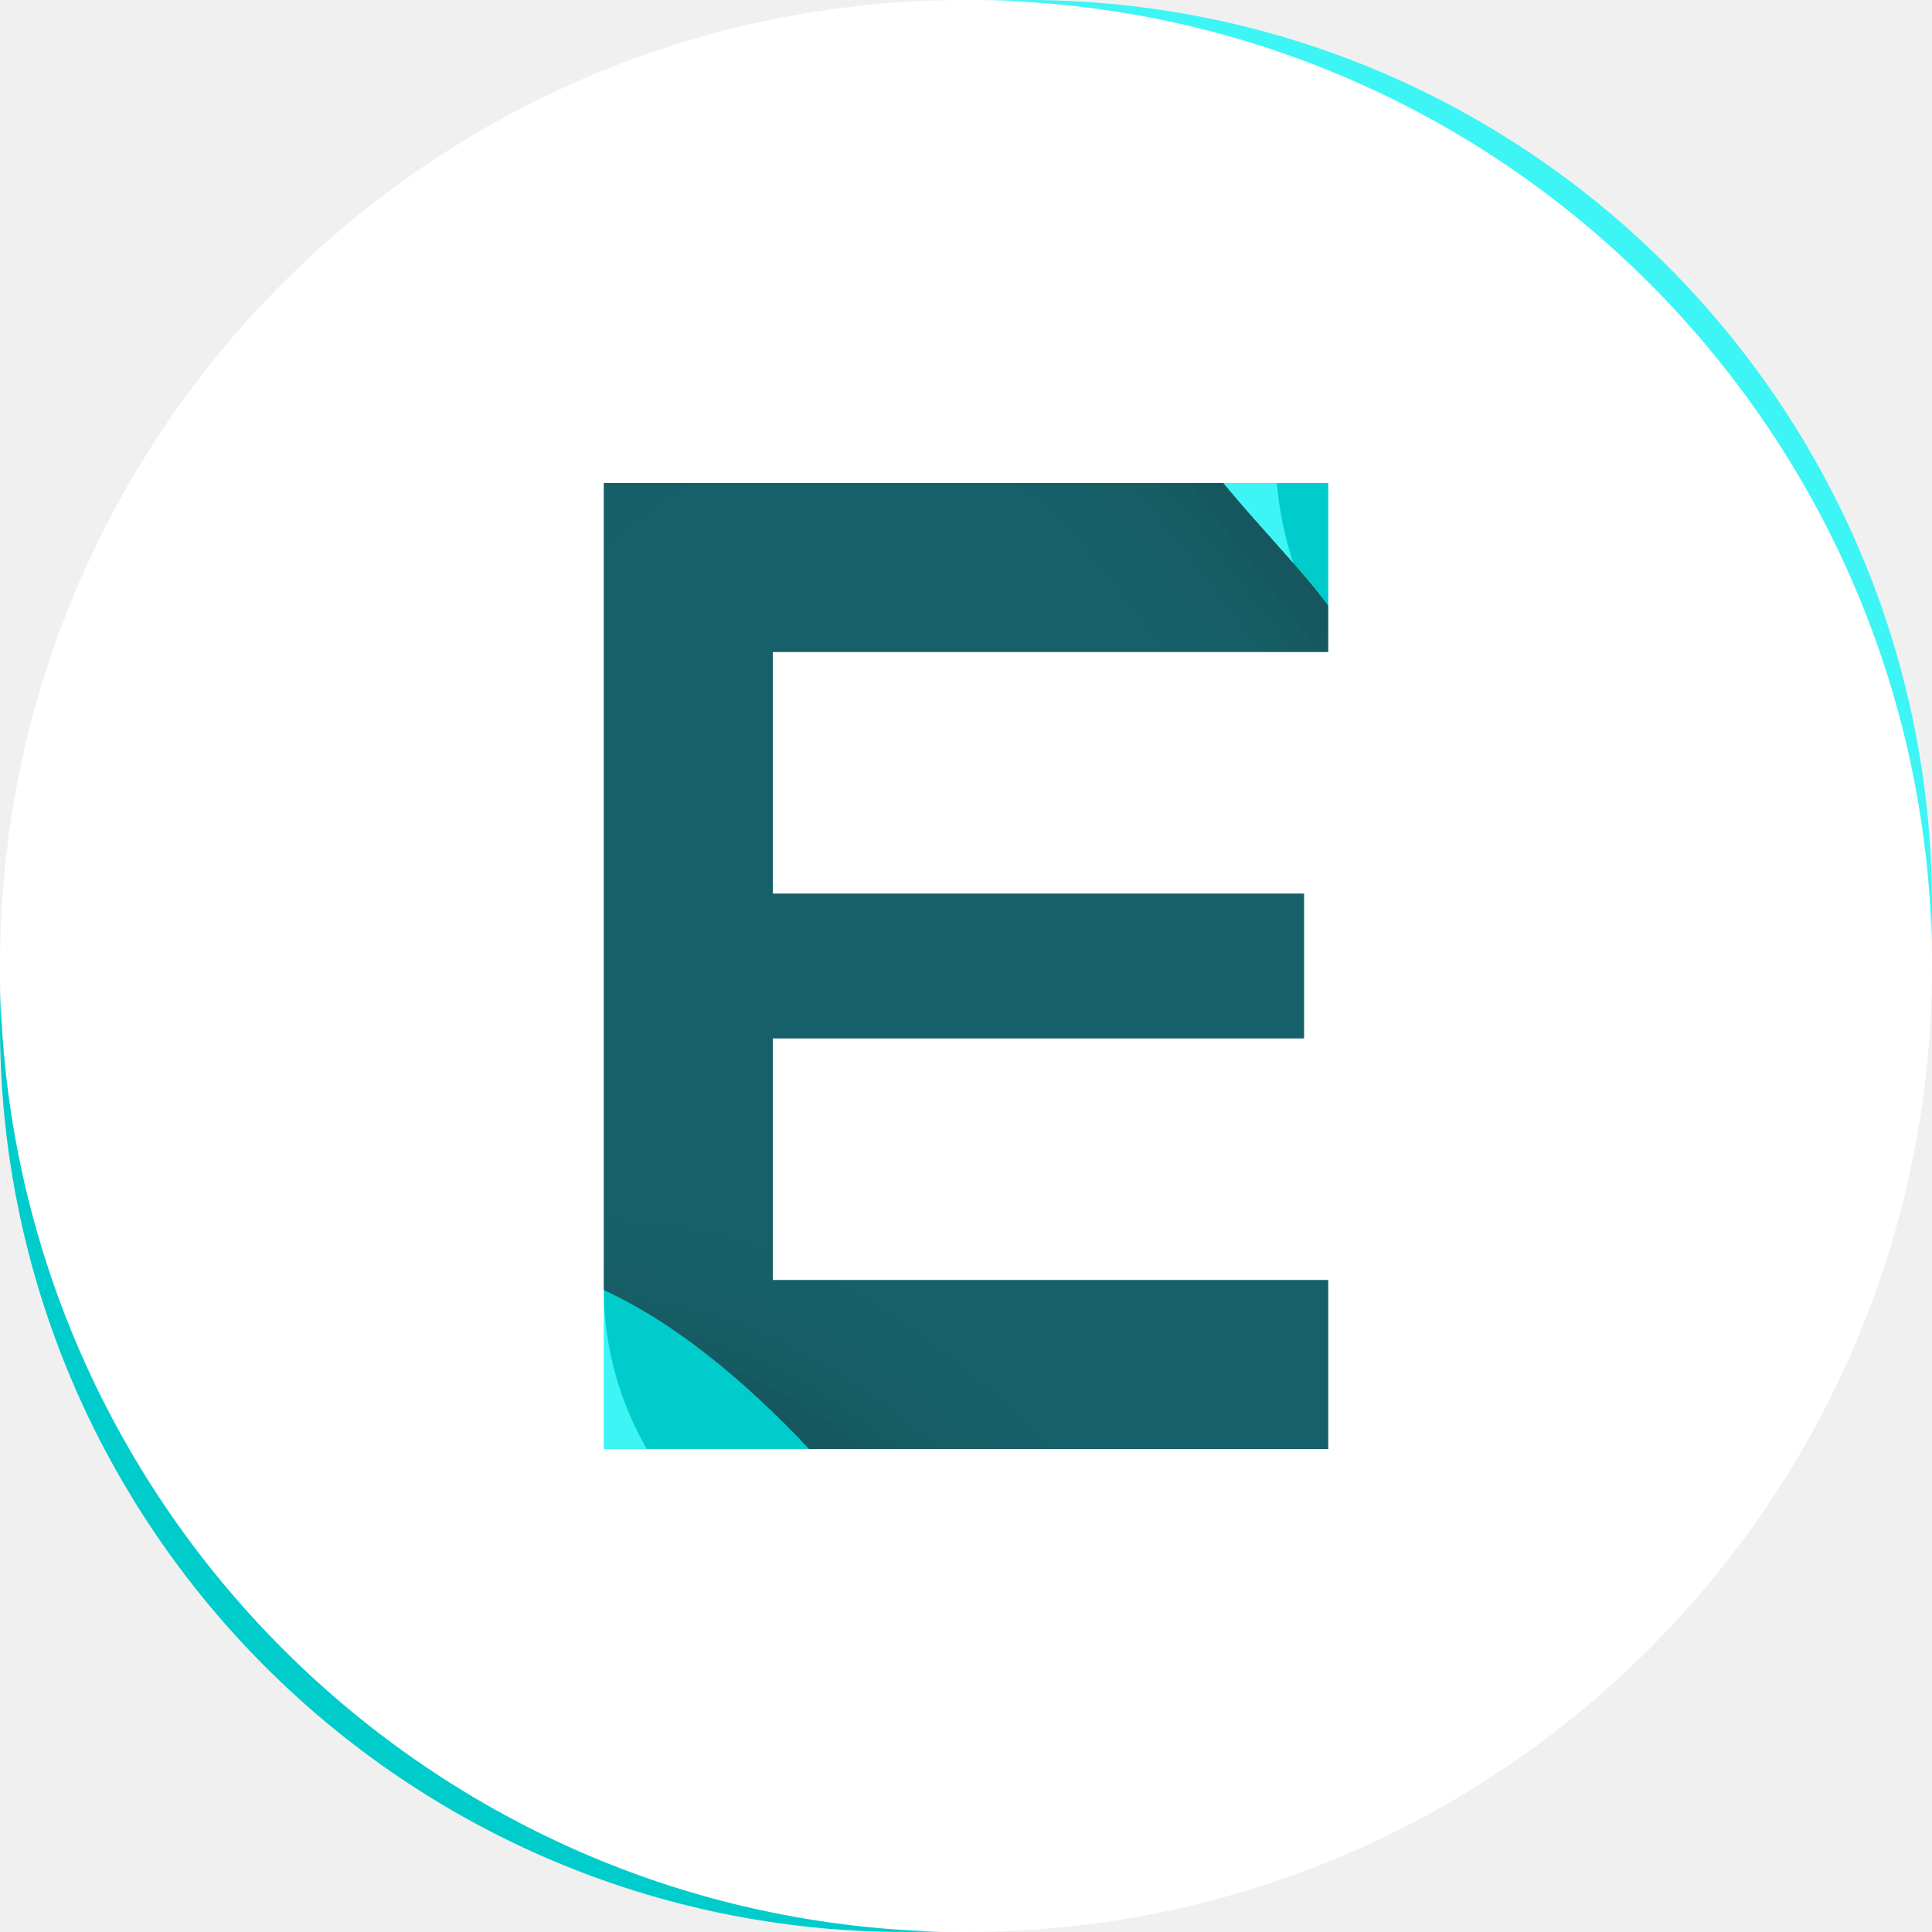
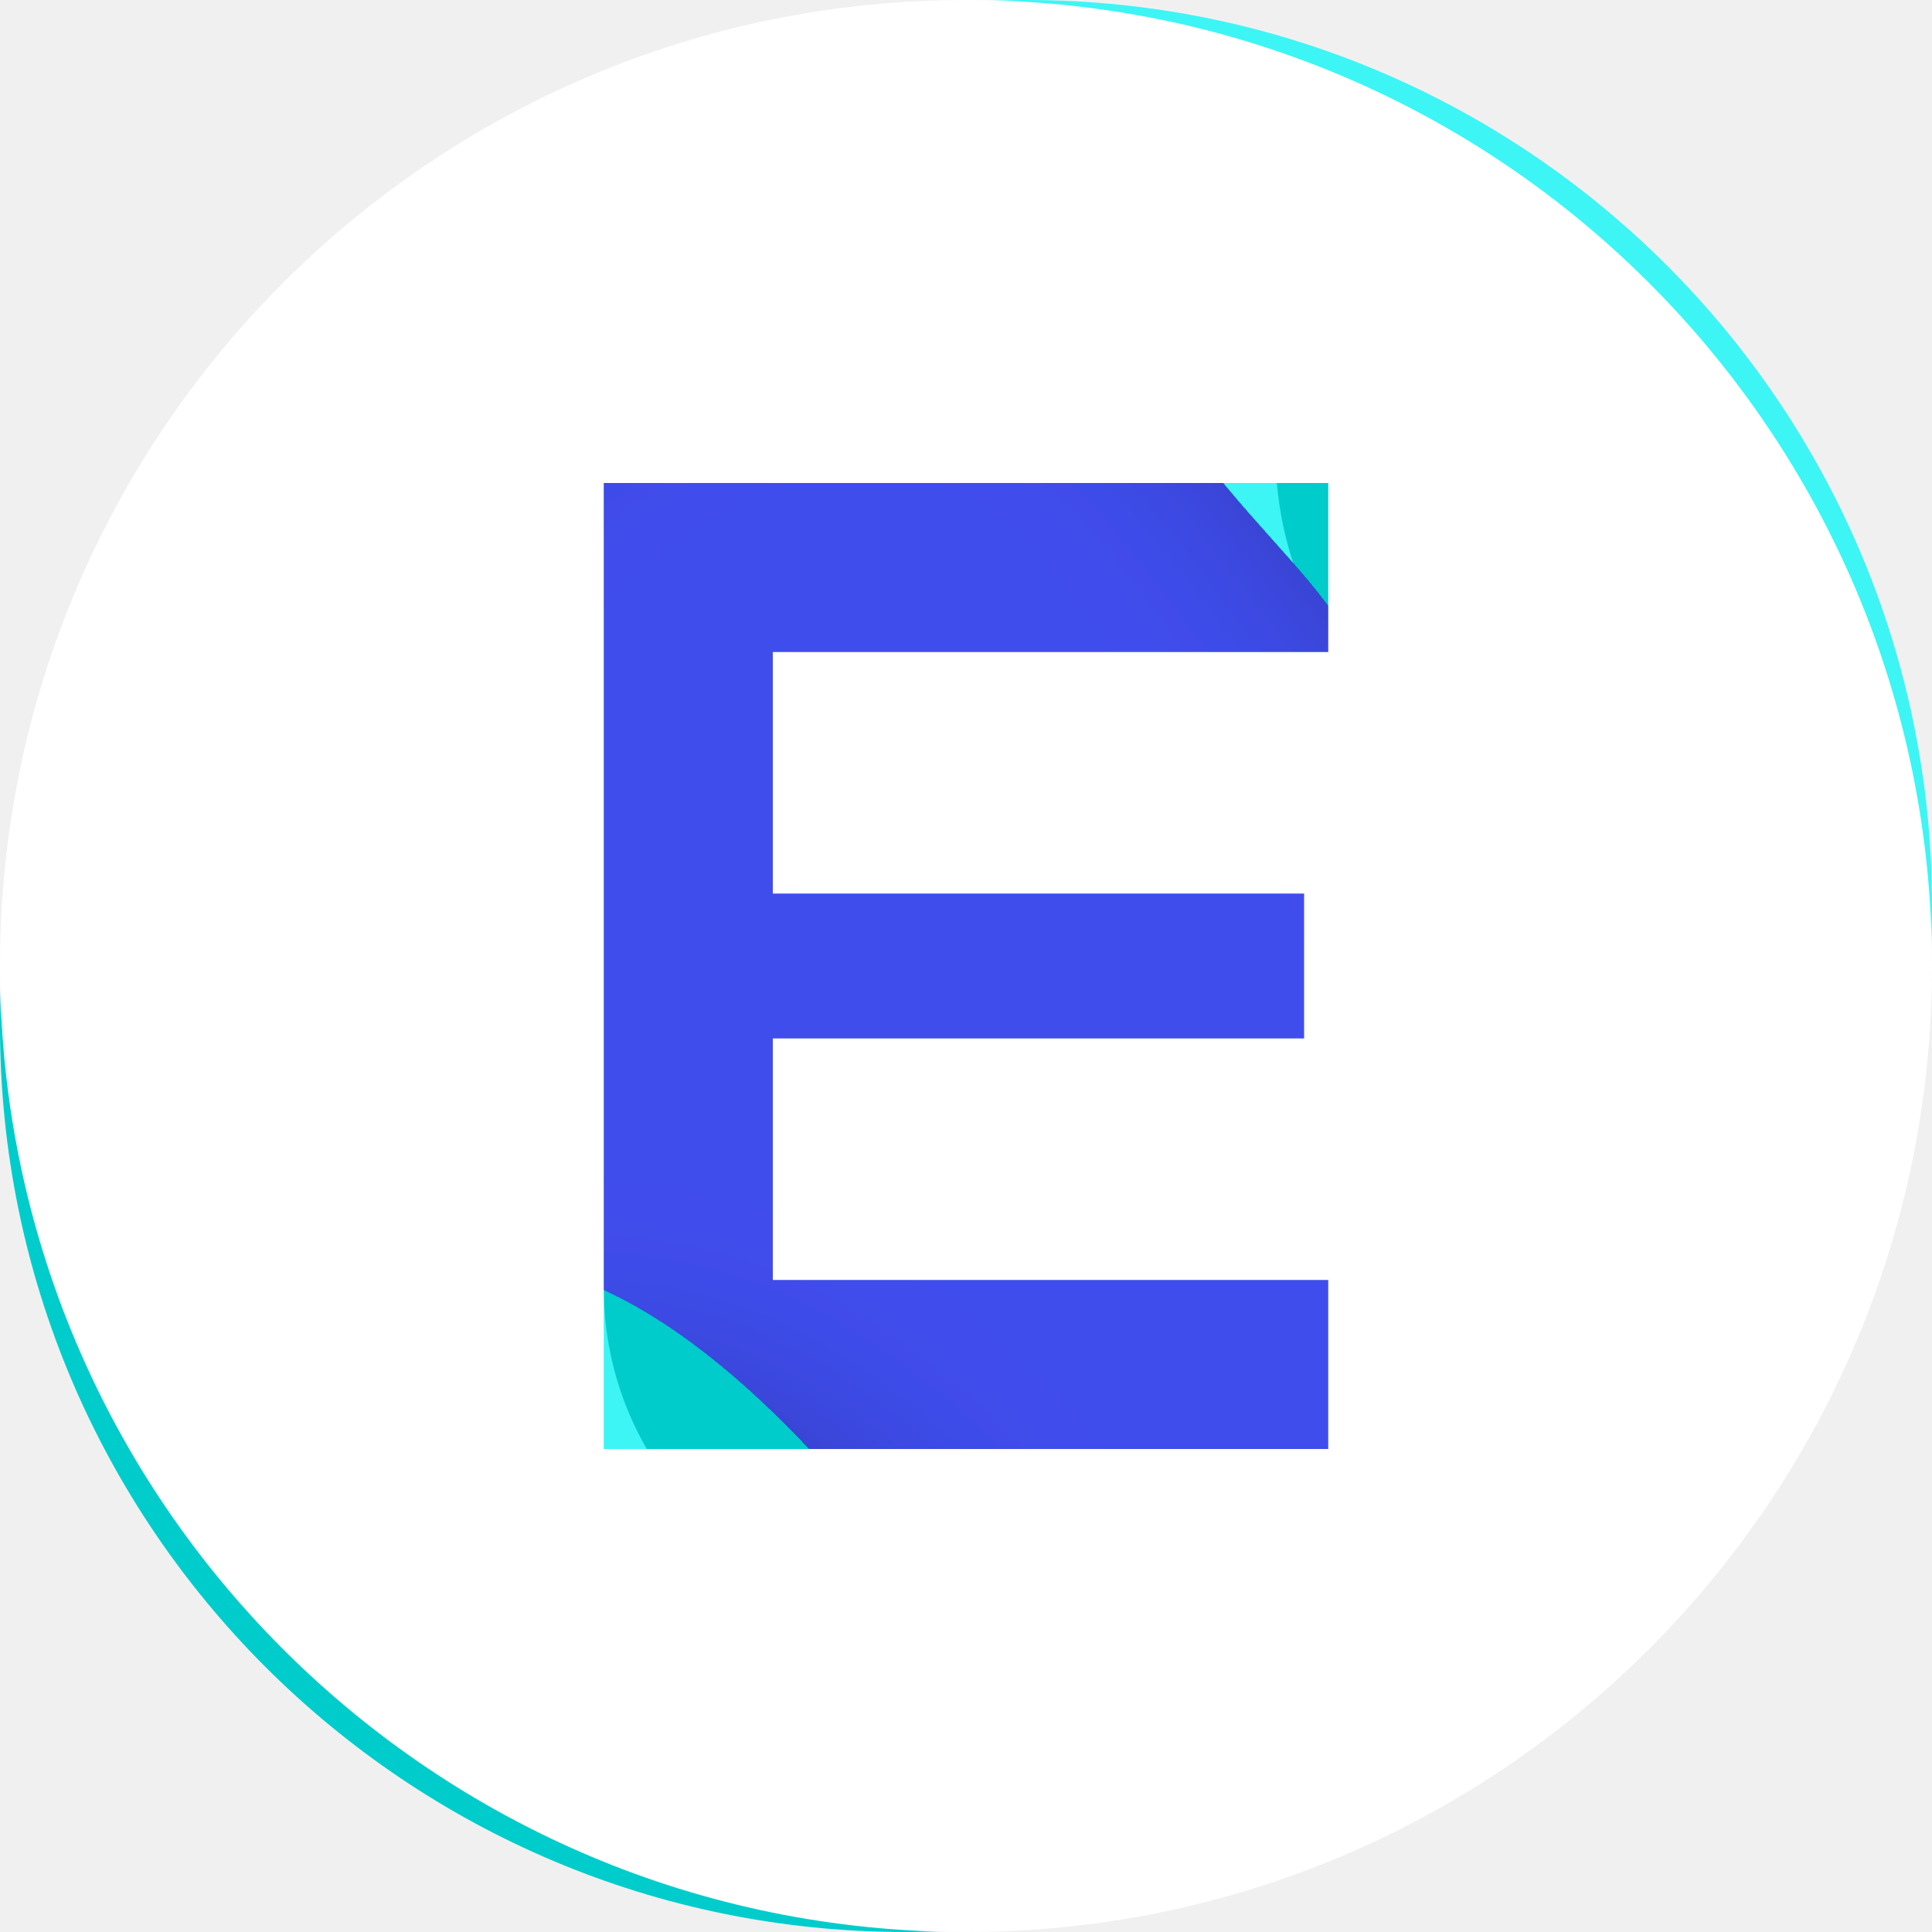
<svg xmlns="http://www.w3.org/2000/svg" width="48" height="48" fill="none">
  <circle cx="25.5" cy="22.5" r="22.5" fill="#3DF5F5" />
  <circle cx="22.5" cy="25.5" r="22.5" fill="#0CC" />
  <path d="M16.863 36.1c0 4.474 1.154 6.9-3.244 6.9C9.22 43 3 37.574 3 33.1S4.5 28 8.9 28c4.398 0 7.963 3.627 7.963 8.1z" fill="#3DF5F5" />
  <circle cx="25" cy="14" r="8" fill="#3DF5F5" />
  <circle cx="23" cy="32" r="8" fill="#0CC" />
  <path d="M44 17.053c0 4.578-.312 2.456-4.581 2.456-4.27 0-7.73-3.711-7.73-8.29 0-4.578-3.984-5.219.286-5.219S44 12.475 44 17.053z" fill="#0CC" />
  <g filter="url(#prefix__filter0_i)">
-     <path d="M27.139 45.668C12.238 21.007 7.218 36.15 3.233 33.518 1.96 29.346 1.248 23.838 1 17.722 9.51 3.445 19.846-2.126 28.035 8.609c3.287 5.771 6.573 6.075 6.322 11.239 10.728 19.21-1.151 21.002 3.538 20.048 0 2.734-8.142 10.1-10.757 5.772z" fill="#166169" />
+     <path d="M27.139 45.668C12.238 21.007 7.218 36.15 3.233 33.518 1.96 29.346 1.248 23.838 1 17.722 9.51 3.445 19.846-2.126 28.035 8.609c3.287 5.771 6.573 6.075 6.322 11.239 10.728 19.21-1.151 21.002 3.538 20.048 0 2.734-8.142 10.1-10.757 5.772z" fill="#404eed" />
  </g>
  <path d="M24 48c13.255 0 24-10.745 24-24S37.255 0 24 0 0 10.745 0 24s10.745 24 24 24zm-9-34.8V12h18v4.2H19.2v6h13.2v3.6H19.2v6H33V36H15V13.2z" fill="#fff" />
  <defs>
    <filter id="prefix__filter0_i" x="1" y="3" width="41" height="47" filterUnits="userSpaceOnUse">
      <feBlend in="SourceGraphic" in2="BackgroundImageFix" result="shape" />
      <feColorMatrix in="SourceAlpha" values="0 0 0 0 0 0 0 0 0 0 0 0 0 0 0 0 0 0 127 0" result="hardAlpha" />
      <feOffset dx="3" dy="3" />
      <feGaussianBlur stdDeviation="2.5" />
      <feComposite in2="hardAlpha" operator="arithmetic" k2="-1" k3="1" />
      <feColorMatrix values="0 0 0 0 0 0 0 0 0 0 0 0 0 0 0 0 0 0 0.51 0" />
      <feBlend in2="shape" result="effect1_innerShadow" />
    </filter>
  </defs>
</svg>
